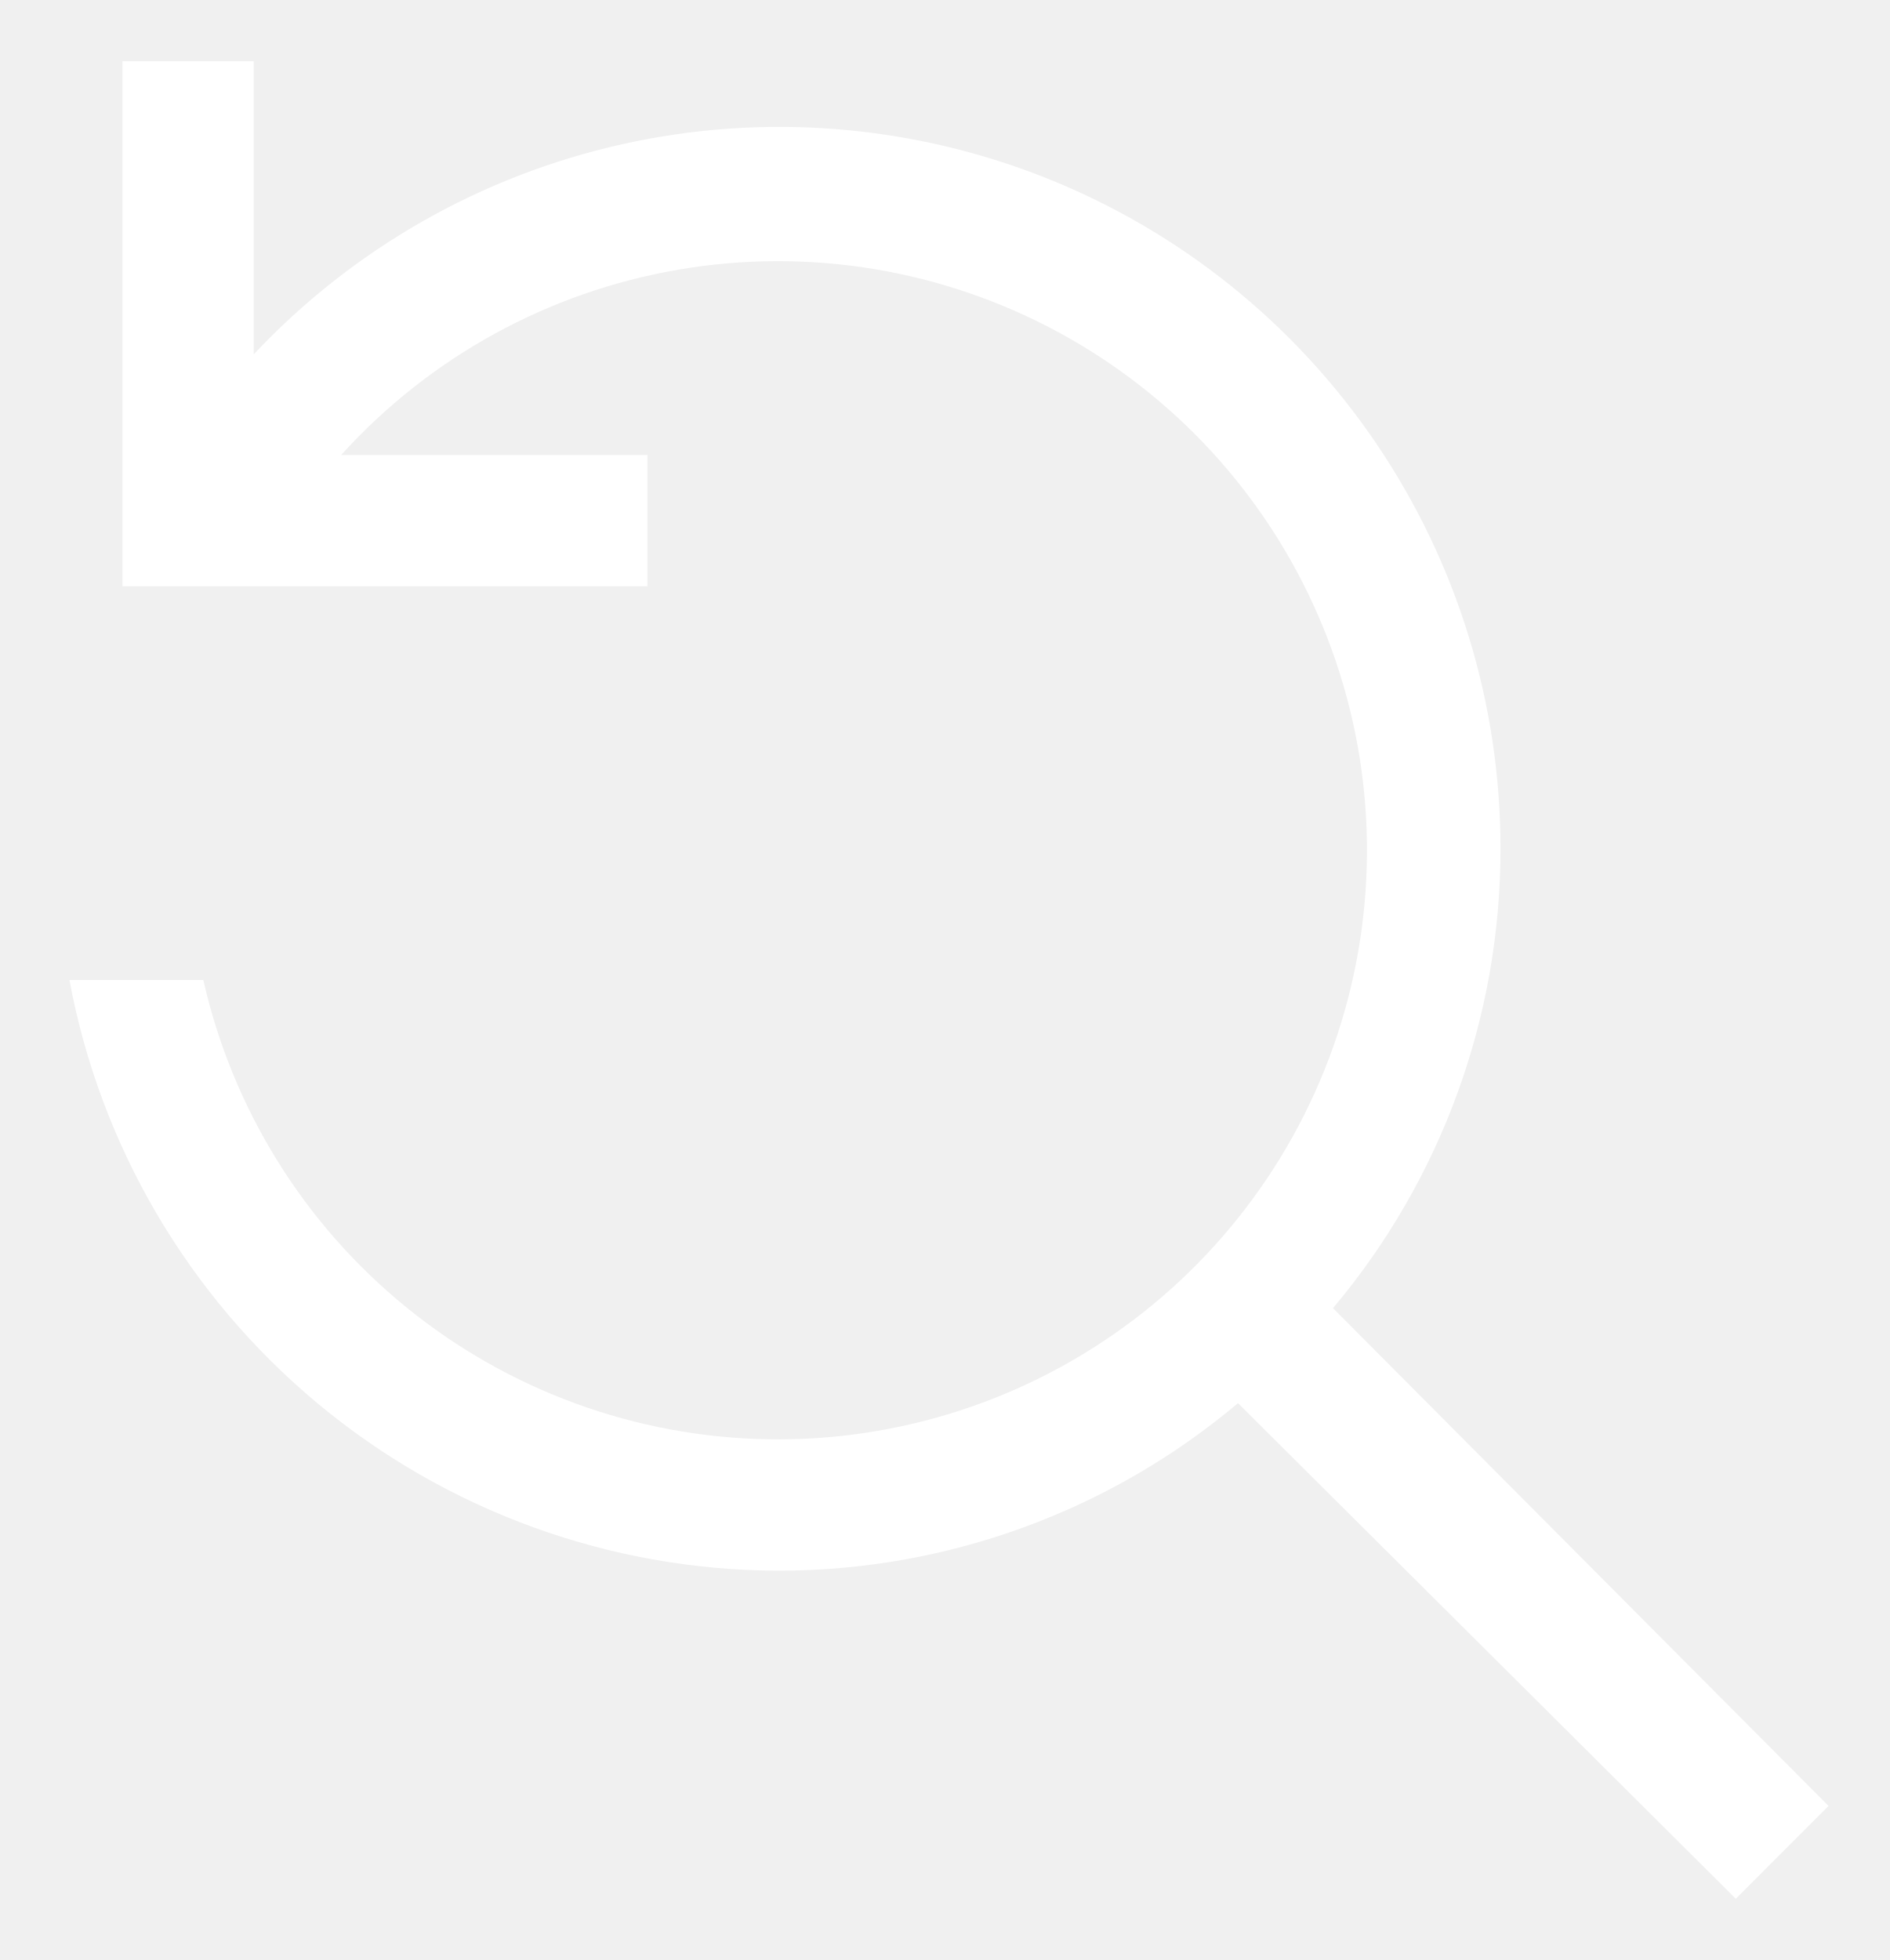
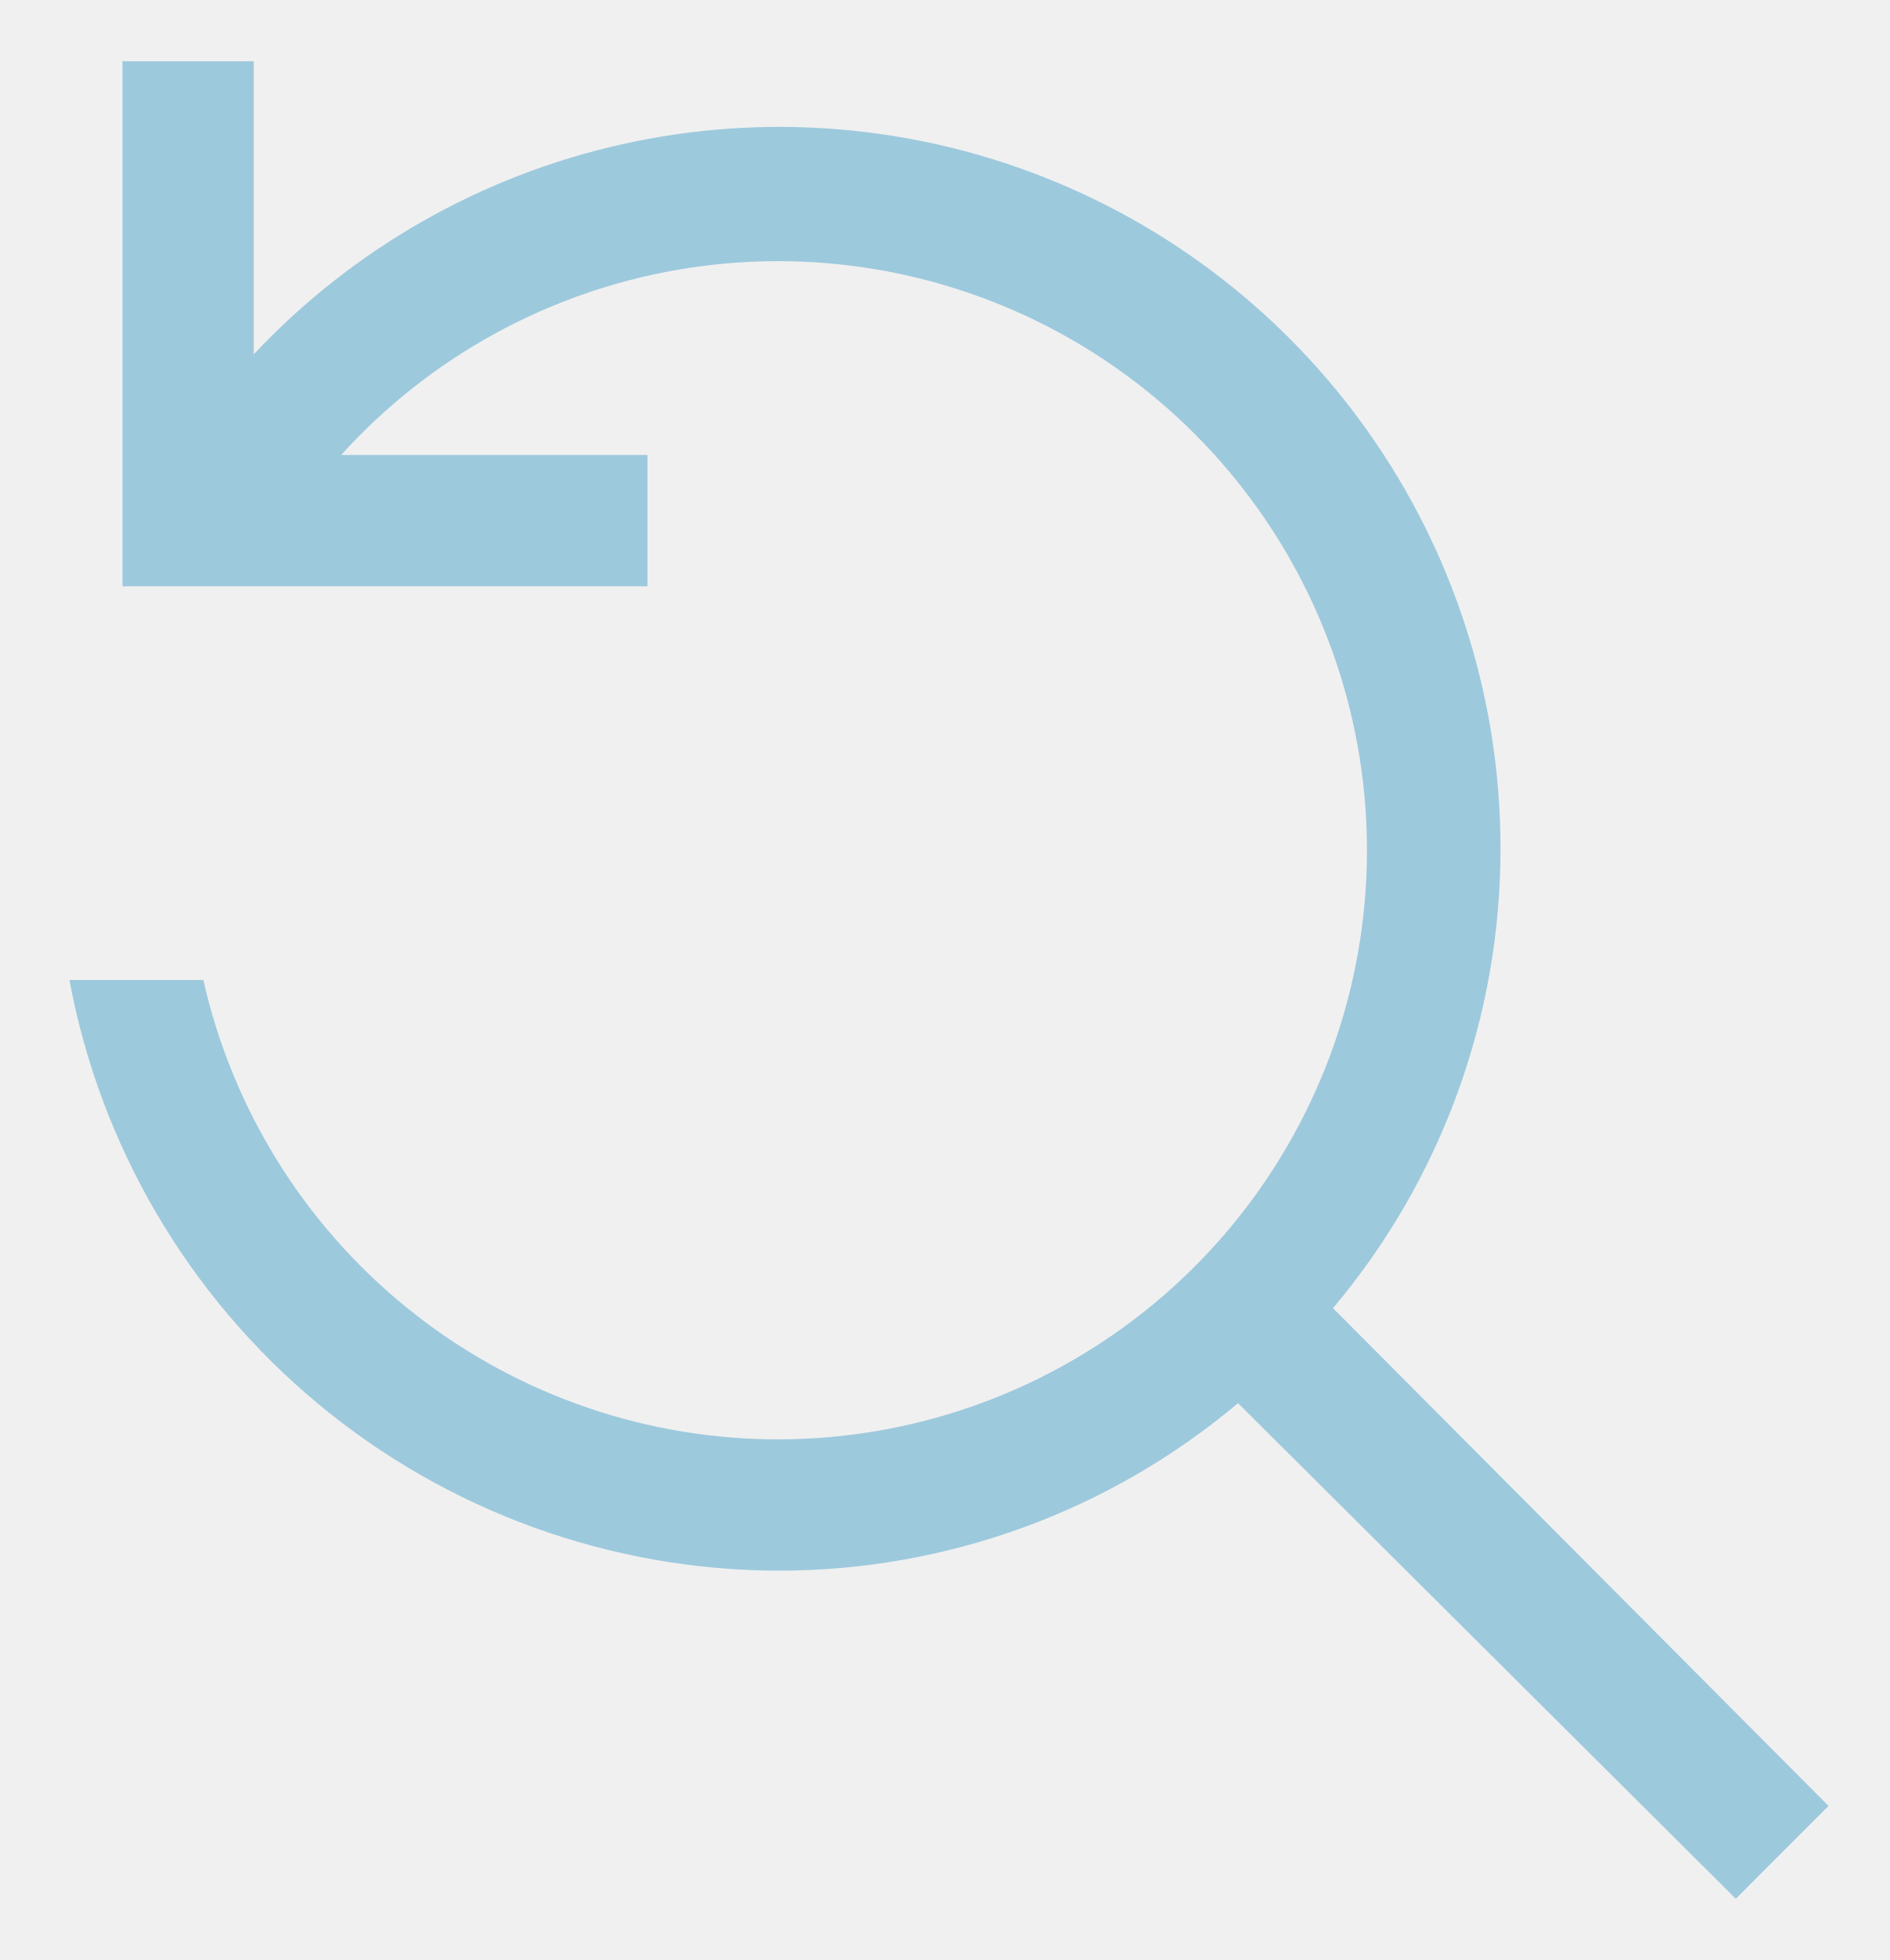
<svg xmlns="http://www.w3.org/2000/svg" width="27" height="28" viewBox="0 0 27 28" fill="none">
-   <path d="M19.045 18.688C20.592 16.851 21.44 14.526 21.438 12.125C21.44 10.059 20.82 8.04 19.66 6.331C18.5 4.621 16.853 3.3 14.933 2.538C13.012 1.777 10.907 1.61 8.891 2.06C6.874 2.51 5.04 3.556 3.625 5.062V0.875H1.75V8.375H9.25V6.5H4.874C6.139 5.102 7.836 4.17 9.694 3.852C11.552 3.533 13.463 3.848 15.12 4.745C16.778 5.642 18.087 7.07 18.836 8.8C19.586 10.529 19.733 12.46 19.255 14.283C18.776 16.106 17.699 17.716 16.197 18.854C14.694 19.993 12.853 20.594 10.969 20.561C9.084 20.528 7.265 19.864 5.803 18.674C4.341 17.485 3.321 15.839 2.905 14H0.992C1.432 16.367 2.686 18.507 4.536 20.047C6.387 21.588 8.717 22.434 11.125 22.438C13.527 22.439 15.851 21.592 17.688 20.045L24.8 27.125L26.125 25.799L19.045 18.688Z" fill="white" />
+   <path d="M19.045 18.688C20.592 16.851 21.44 14.526 21.438 12.125C21.44 10.059 20.82 8.04 19.66 6.331C18.5 4.621 16.853 3.3 14.933 2.538C13.012 1.777 10.907 1.61 8.891 2.06C6.874 2.51 5.04 3.556 3.625 5.062V0.875H1.75V8.375H9.25V6.5H4.874C6.139 5.102 7.836 4.17 9.694 3.852C11.552 3.533 13.463 3.848 15.12 4.745C16.778 5.642 18.087 7.07 18.836 8.8C19.586 10.529 19.733 12.46 19.255 14.283C18.776 16.106 17.699 17.716 16.197 18.854C14.694 19.993 12.853 20.594 10.969 20.561C9.084 20.528 7.265 19.864 5.803 18.674C4.341 17.485 3.321 15.839 2.905 14H0.992C1.432 16.367 2.686 18.507 4.536 20.047C6.387 21.588 8.717 22.434 11.125 22.438C13.527 22.439 15.851 21.592 17.688 20.045L24.8 27.125L26.125 25.799L19.045 18.688Z" fill="#9DC9DD" />
</svg>
